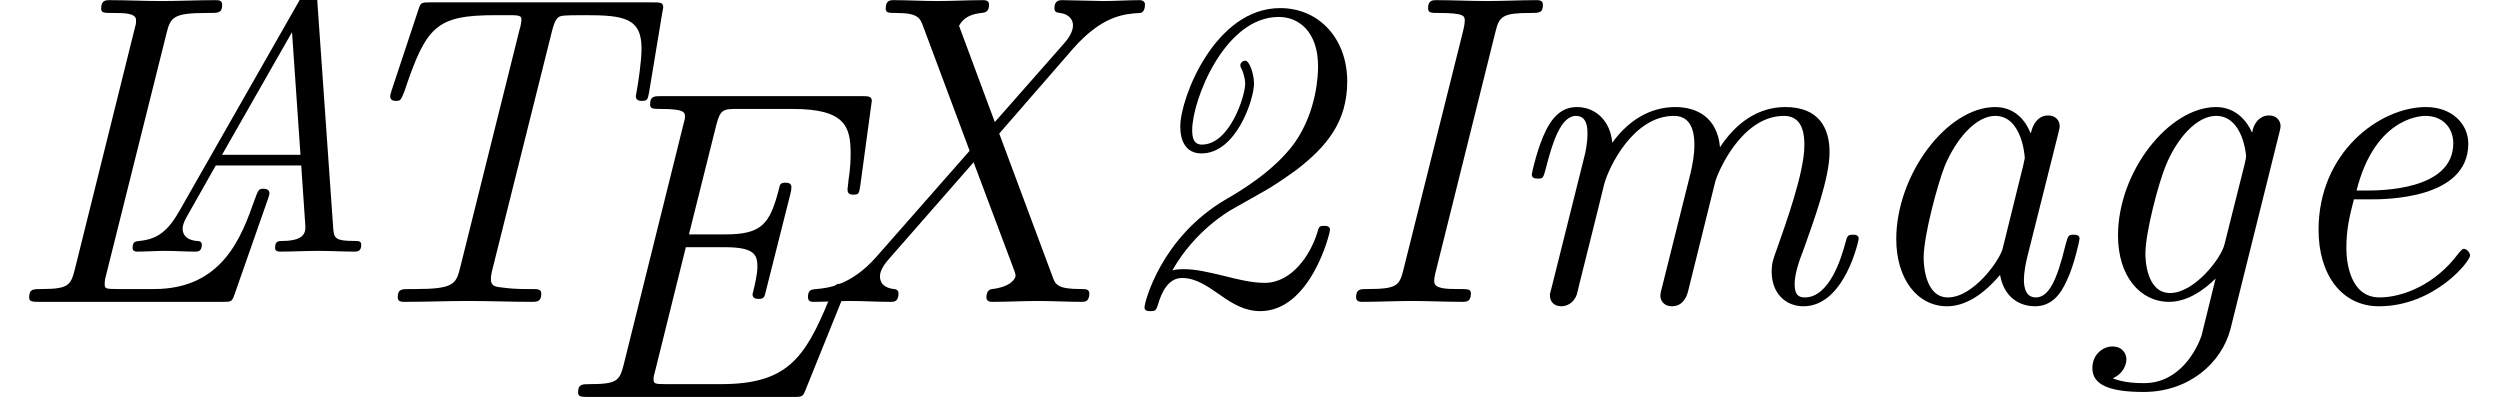
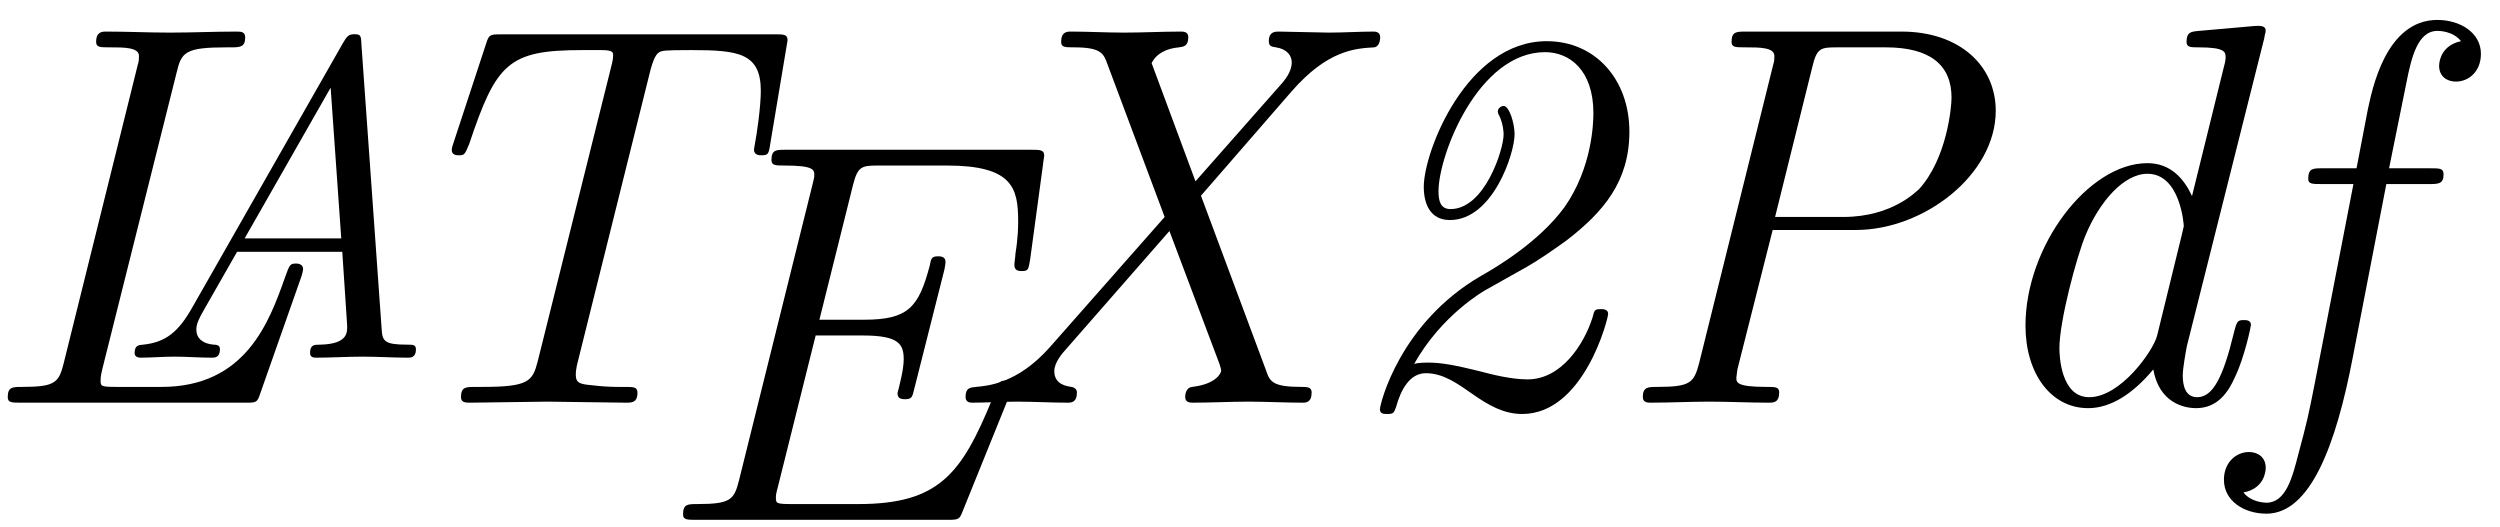
- <svg xmlns="http://www.w3.org/2000/svg" xmlns:xlink="http://www.w3.org/1999/xlink" height="22.274pt" version="1.1" viewBox="-72 -72 140.285 22.274" width="140.285pt">
+ <svg xmlns="http://www.w3.org/2000/svg" xmlns:xlink="http://www.w3.org/1999/xlink" width="114pt" height="24pt" viewBox="0 0 114 24" version="1.1">
  <defs>
-     <path d="M7.294 -5.166C7.81 -5.455 8.306 -5.806 8.802 -6.157C10.228 -7.253 11.199 -8.41 11.199 -10.311C11.199 -12.294 9.897 -13.741 8.058 -13.741C5.021 -13.741 3.389 -9.546 3.389 -8.203C3.389 -7.521 3.657 -6.943 4.38 -6.943C6.013 -6.943 6.839 -9.484 6.839 -10.207C6.839 -10.641 6.633 -11.282 6.426 -11.282C6.343 -11.282 6.199 -11.199 6.199 -11.075C6.199 -11.034 6.199 -10.992 6.261 -10.889C6.405 -10.579 6.426 -10.269 6.426 -10.207C6.426 -9.629 5.703 -7.356 4.401 -7.356C4.009 -7.356 3.947 -7.686 3.947 -8.038C3.947 -9.422 5.455 -13.327 7.996 -13.327C8.926 -13.327 9.835 -12.645 9.835 -11.013C9.835 -10.662 9.794 -8.947 8.74 -7.439C7.769 -6.095 6.095 -5.124 5.558 -4.814C2.459 -3.017 1.715 0.062 1.715 0.248S1.88 0.434 2.004 0.434C2.232 0.434 2.252 0.393 2.335 0.165C2.521 -0.496 2.851 -1.116 3.471 -1.116C4.133 -1.116 4.67 -0.723 5.269 -0.31C5.827 0.083 6.405 0.434 7.129 0.434C9.484 0.434 10.393 -3.203 10.393 -3.368C10.393 -3.554 10.207 -3.554 10.125 -3.554C9.877 -3.554 9.877 -3.513 9.794 -3.223C9.463 -2.17 8.596 -0.888 7.335 -0.888C6.715 -0.888 5.992 -1.074 5.496 -1.198C4.649 -1.405 4.091 -1.529 3.554 -1.529C3.451 -1.529 3.182 -1.529 3.017 -1.467C4.071 -3.347 5.703 -4.256 5.724 -4.277L7.294 -5.166Z" id="g0-50" />
-     <path d="M3.802 -2.314C3.161 -1.178 2.583 -0.703 1.55 -0.599C1.322 -0.579 1.157 -0.558 1.157 -0.207C1.157 0 1.364 0 1.405 0C1.901 0 2.459 -0.041 2.975 -0.041C3.533 -0.041 4.133 0 4.67 0C4.814 0 5.042 0 5.042 -0.393C5.042 -0.579 4.876 -0.599 4.752 -0.599C4.256 -0.641 3.967 -0.888 3.967 -1.281C3.967 -1.57 4.133 -1.839 4.318 -2.17L5.827 -4.835H10.621L10.848 -1.508C10.868 -1.178 10.91 -0.62 9.629 -0.599C9.339 -0.599 9.153 -0.599 9.153 -0.207C9.153 0 9.36 0 9.443 0C10.125 0 10.868 -0.041 11.571 -0.041C12.253 -0.041 12.955 0 13.617 0C13.741 0 13.989 0 13.989 -0.372C13.989 -0.599 13.844 -0.599 13.575 -0.599C12.563 -0.599 12.46 -0.744 12.418 -1.281L11.509 -14.257C11.488 -14.691 11.468 -14.753 11.178 -14.753S10.827 -14.629 10.683 -14.381L3.802 -2.314ZM6.178 -5.434L10.104 -12.315L10.579 -5.434H6.178Z" id="g0-65" />
-     <path d="M13.823 -4.835C13.906 -5.021 13.906 -5.062 13.906 -5.083C13.906 -5.29 13.699 -5.29 13.637 -5.29C13.534 -5.29 13.472 -5.29 13.41 -5.228C13.369 -5.186 13.203 -4.773 13.1 -4.546C11.964 -1.777 11.116 -0.599 8.038 -0.599H5.517C4.918 -0.599 4.897 -0.62 4.897 -0.847C4.897 -0.93 4.897 -0.971 4.98 -1.26L6.405 -7.005H8.203C9.587 -7.005 9.753 -6.674 9.753 -6.095C9.753 -5.724 9.608 -5.145 9.567 -4.98C9.567 -4.938 9.525 -4.856 9.525 -4.794C9.525 -4.587 9.732 -4.587 9.815 -4.587C10.063 -4.587 10.083 -4.67 10.145 -4.938L11.302 -9.525C11.323 -9.608 11.344 -9.732 11.344 -9.815C11.344 -10.021 11.137 -10.021 11.075 -10.021C10.827 -10.021 10.806 -9.959 10.745 -9.67C10.331 -8.1 9.959 -7.604 8.265 -7.604H6.55L7.831 -12.728C8.017 -13.451 8.162 -13.472 8.823 -13.472H11.406C13.885 -13.472 14.113 -12.625 14.113 -11.364C14.113 -11.178 14.113 -10.765 14.009 -10.104C14.009 -10.001 13.968 -9.794 13.968 -9.691C13.968 -9.463 14.154 -9.463 14.257 -9.463C14.505 -9.463 14.505 -9.525 14.567 -9.897L15.063 -13.555C15.063 -13.617 15.104 -13.782 15.104 -13.844C15.104 -14.071 14.939 -14.071 14.588 -14.071H5.269C4.918 -14.071 4.732 -14.071 4.732 -13.679C4.732 -13.472 4.897 -13.472 5.228 -13.472C6.364 -13.472 6.364 -13.307 6.364 -13.1C6.364 -13.038 6.364 -12.997 6.281 -12.707L3.492 -1.488C3.306 -0.765 3.182 -0.599 1.922 -0.599C1.55 -0.599 1.364 -0.599 1.364 -0.207C1.364 0 1.529 0 1.86 0H11.447C11.86 0 11.881 -0.021 12.005 -0.331L13.823 -4.835Z" id="g0-69" />
-     <path d="M7.81 -12.666C7.976 -13.369 8.182 -13.513 9.422 -13.513C9.856 -13.513 10.021 -13.513 10.021 -13.906C10.021 -14.113 9.815 -14.113 9.732 -14.113C8.968 -14.113 8.162 -14.071 7.397 -14.071C6.612 -14.071 5.806 -14.113 5.042 -14.113C4.876 -14.113 4.649 -14.113 4.649 -13.741C4.649 -13.513 4.794 -13.513 5.145 -13.513C6.364 -13.513 6.364 -13.369 6.364 -13.141C6.364 -13.1 6.364 -12.976 6.281 -12.645L3.492 -1.488C3.306 -0.744 3.182 -0.599 1.777 -0.599C1.488 -0.599 1.281 -0.599 1.281 -0.207C1.281 0 1.488 0 1.57 0C2.314 0 3.12 -0.041 3.885 -0.041C4.67 -0.041 5.496 0 6.261 0C6.426 0 6.653 0 6.653 -0.393C6.653 -0.599 6.509 -0.599 6.116 -0.599C5.538 -0.599 4.938 -0.599 4.938 -0.95C4.938 -1.074 4.938 -1.116 4.98 -1.302L7.81 -12.666Z" id="g0-73" />
-     <path d="M7.79 -12.563C7.976 -13.327 8.12 -13.513 9.691 -13.513H9.835C10.187 -13.513 10.393 -13.513 10.393 -13.885C10.393 -14.113 10.228 -14.113 10.063 -14.113C9.236 -14.113 8.368 -14.071 7.542 -14.071C6.736 -14.071 5.909 -14.113 5.124 -14.113C4.959 -14.113 4.732 -14.113 4.732 -13.72C4.732 -13.513 4.876 -13.513 5.269 -13.513C5.786 -13.513 6.364 -13.513 6.364 -13.183C6.364 -13.059 6.364 -12.997 6.323 -12.873L3.492 -1.488C3.306 -0.765 3.182 -0.599 1.922 -0.599C1.55 -0.599 1.364 -0.599 1.364 -0.207C1.364 0 1.529 0 1.86 0H10.393C10.827 0 10.848 0 10.972 -0.351L12.542 -4.835C12.563 -4.897 12.604 -5.021 12.604 -5.083C12.604 -5.228 12.48 -5.29 12.336 -5.29C12.108 -5.29 12.088 -5.269 11.902 -4.752C11.302 -3.058 10.414 -0.599 7.211 -0.599H5.517C4.918 -0.599 4.897 -0.62 4.897 -0.847C4.897 -1.012 4.938 -1.178 4.98 -1.322L7.79 -12.563Z" id="g0-76" />
-     <path d="M11.158 -12.645C11.302 -13.224 11.426 -13.327 11.592 -13.369C11.736 -13.41 12.336 -13.41 12.707 -13.41C14.505 -13.41 15.352 -13.286 15.352 -11.86C15.352 -11.24 15.187 -10.187 15.125 -9.856C15.125 -9.815 15.084 -9.67 15.084 -9.629C15.084 -9.401 15.29 -9.401 15.373 -9.401C15.621 -9.401 15.642 -9.463 15.704 -9.794L16.323 -13.534C16.365 -13.741 16.365 -13.761 16.365 -13.782C16.365 -14.009 16.22 -14.009 15.869 -14.009H5.496C5.062 -14.009 5.021 -14.009 4.918 -13.679L3.657 -9.877C3.637 -9.815 3.595 -9.67 3.595 -9.608C3.595 -9.401 3.802 -9.401 3.864 -9.401C4.071 -9.401 4.091 -9.422 4.256 -9.835C5.29 -12.914 5.744 -13.41 8.554 -13.41H9.257C9.732 -13.41 9.732 -13.327 9.732 -13.183C9.732 -13.059 9.67 -12.79 9.649 -12.749L6.86 -1.57C6.674 -0.806 6.509 -0.599 4.752 -0.599H4.504C4.133 -0.599 3.947 -0.599 3.947 -0.207C3.947 0 4.133 0 4.298 0C5.248 0 6.261 -0.041 7.232 -0.041C8.224 -0.041 9.257 0 10.228 0C10.435 0 10.662 0 10.662 -0.372C10.662 -0.599 10.517 -0.599 10.166 -0.599H9.918C9.567 -0.599 9.236 -0.62 8.906 -0.661C8.513 -0.703 8.306 -0.723 8.306 -1.054C8.306 -1.157 8.306 -1.198 8.348 -1.405L11.158 -12.645Z" id="g0-84" />
-     <path d="M9.939 -7.872L13.389 -11.84C14.753 -13.389 15.786 -13.472 16.53 -13.513C16.695 -13.534 16.757 -13.72 16.757 -13.906S16.571 -14.113 16.509 -14.113C15.972 -14.113 15.352 -14.071 14.794 -14.071C14.381 -14.071 13.307 -14.113 12.893 -14.113C12.769 -14.113 12.521 -14.113 12.521 -13.741C12.521 -13.534 12.645 -13.534 12.79 -13.513C13.224 -13.451 13.389 -13.183 13.389 -12.935C13.389 -12.604 13.141 -12.274 12.935 -12.046L9.732 -8.41L8.058 -12.914C8.265 -13.307 8.658 -13.472 9.112 -13.513C9.277 -13.534 9.463 -13.555 9.463 -13.906C9.463 -14.113 9.257 -14.113 9.174 -14.113C8.472 -14.113 7.728 -14.071 7.025 -14.071C6.364 -14.071 5.641 -14.113 5 -14.113C4.856 -14.113 4.628 -14.113 4.628 -13.72C4.628 -13.513 4.773 -13.513 5.124 -13.513C6.157 -13.513 6.24 -13.265 6.385 -12.873L8.554 -7.067L4.194 -2.108C2.975 -0.723 1.839 -0.641 1.384 -0.599C1.178 -0.579 0.992 -0.579 0.992 -0.227C0.992 -0.021 1.136 0 1.24 0C1.777 0 2.397 -0.041 2.955 -0.041C3.575 -0.041 4.256 0 4.856 0C5 0 5.228 0 5.228 -0.393C5.228 -0.579 5.062 -0.599 5.021 -0.599C4.856 -0.62 4.36 -0.682 4.36 -1.198C4.36 -1.529 4.67 -1.88 4.814 -2.046L8.74 -6.529L10.641 -1.467C10.662 -1.426 10.703 -1.281 10.703 -1.219C10.703 -1.116 10.517 -0.703 9.608 -0.599C9.401 -0.579 9.339 -0.393 9.339 -0.207C9.339 0 9.546 0 9.629 0C10.311 0 11.054 -0.041 11.757 -0.041C12.418 -0.041 13.141 0 13.803 0C13.927 0 14.154 0 14.154 -0.393C14.154 -0.599 13.968 -0.599 13.761 -0.599C12.645 -0.599 12.563 -0.806 12.418 -1.219L9.939 -7.872Z" id="g0-88" />
-     <path d="M9.815 -7.893C9.877 -8.12 9.877 -8.182 9.877 -8.224C9.877 -8.451 9.711 -8.72 9.339 -8.72C8.678 -8.72 8.534 -7.914 8.534 -7.914L8.513 -7.893C8.12 -8.864 7.418 -9.112 6.86 -9.112C4.608 -9.112 2.232 -5.951 2.232 -2.934C2.232 -1.095 3.203 0.207 4.608 0.207C5.455 0.207 6.302 -0.331 7.087 -1.26C7.315 0 8.244 0.207 8.72 0.207C9.525 0.207 9.939 -0.393 10.207 -0.992C10.559 -1.715 10.806 -2.893 10.806 -2.955C10.806 -3.141 10.621 -3.141 10.538 -3.141C10.29 -3.141 10.269 -3.12 10.145 -2.645C9.732 -0.93 9.339 -0.207 8.761 -0.207C8.306 -0.207 8.203 -0.641 8.203 -1.033C8.203 -1.343 8.286 -1.818 8.368 -2.128L9.815 -7.893ZM7.211 -2.5C7.087 -1.963 5.847 -0.207 4.649 -0.207C3.554 -0.207 3.513 -1.818 3.513 -2.066C3.513 -3.099 4.174 -5.538 4.504 -6.364C5.042 -7.645 5.971 -8.699 6.86 -8.699C8.1 -8.699 8.244 -6.86 8.244 -6.715C8.244 -6.695 8.182 -6.467 8.182 -6.426L7.211 -2.5Z" id="g0-97" />
-     <path d="M4.752 -4.794C5.476 -4.794 9.36 -4.794 9.36 -7.397C9.36 -8.327 8.596 -9.112 7.377 -9.112C5.228 -9.112 2.356 -7.005 2.356 -3.368C2.356 -1.281 3.43 0.207 5.186 0.207C7.748 0.207 9.443 -1.88 9.443 -2.17C9.443 -2.314 9.277 -2.48 9.153 -2.48C9.092 -2.48 9.071 -2.459 8.906 -2.273C7.81 -0.785 6.261 -0.207 5.207 -0.207C3.843 -0.207 3.657 -1.839 3.657 -2.5C3.657 -3.409 3.802 -3.988 4.009 -4.794H4.752ZM4.133 -5.207C4.959 -8.492 6.984 -8.699 7.356 -8.699C8.182 -8.699 8.658 -8.12 8.658 -7.418C8.658 -5.207 5.228 -5.207 4.566 -5.207H4.133Z" id="g0-101" />
-     <path d="M9.815 -7.893C9.877 -8.12 9.877 -8.182 9.877 -8.224C9.877 -8.451 9.711 -8.72 9.339 -8.72C8.864 -8.72 8.596 -8.286 8.554 -7.934H8.534C8.327 -8.41 7.81 -9.112 6.86 -9.112C4.67 -9.112 2.273 -6.116 2.273 -3.099C2.273 -1.198 3.306 0 4.67 0C5.765 0 6.695 -0.95 6.839 -1.095L6.178 1.591C5.951 2.232 5.166 3.802 3.492 3.802C3.265 3.802 2.562 3.802 2.025 3.575C2.48 3.389 2.665 2.975 2.665 2.686C2.665 2.418 2.48 2.087 2.004 2.087C1.591 2.087 1.074 2.438 1.074 3.099C1.074 3.885 1.88 4.215 3.471 4.215C5.579 4.215 7.129 2.872 7.542 1.24L9.815 -7.893ZM7.253 -2.686C7.087 -2.004 5.827 -0.413 4.711 -0.413S3.554 -2.004 3.554 -2.252C3.554 -3.244 4.174 -5.579 4.504 -6.364C5.021 -7.645 5.951 -8.699 6.86 -8.699C8.1 -8.699 8.265 -6.922 8.265 -6.798C8.265 -6.757 8.244 -6.653 8.203 -6.467L7.253 -2.686Z" id="g0-103" />
-     <path d="M10.29 -5.6C10.414 -6.075 11.53 -8.699 13.513 -8.699C14.464 -8.699 14.464 -7.666 14.464 -7.315C14.464 -6.033 13.555 -3.554 13.203 -2.541C13.017 -2.025 12.935 -1.839 12.935 -1.405C12.935 -0.413 13.575 0.207 14.422 0.207C16.344 0.207 17.005 -2.872 17.005 -2.955C17.005 -3.141 16.819 -3.141 16.737 -3.141C16.489 -3.141 16.468 -3.079 16.385 -2.769C16.199 -2.066 15.642 -0.207 14.484 -0.207C14.174 -0.207 14.009 -0.351 14.009 -0.827C14.009 -1.322 14.236 -1.963 14.402 -2.376C14.939 -3.885 15.642 -5.806 15.642 -7.005C15.642 -8.1 15.166 -9.112 13.575 -9.112C12.294 -9.112 11.261 -8.368 10.517 -7.232C10.393 -8.637 9.422 -9.112 8.43 -9.112C7.232 -9.112 6.219 -8.472 5.476 -7.439C5.414 -8.368 4.773 -9.112 3.823 -9.112C3.347 -9.112 2.81 -8.906 2.376 -8.017C1.984 -7.253 1.715 -6.013 1.715 -5.971C1.715 -5.806 1.818 -5.765 2.004 -5.765C2.232 -5.765 2.252 -5.786 2.376 -6.261C2.686 -7.48 3.079 -8.699 3.781 -8.699C4.318 -8.699 4.318 -8.1 4.318 -7.852C4.318 -7.459 4.236 -7.005 4.153 -6.715L2.645 -0.682C2.562 -0.393 2.562 -0.372 2.562 -0.289C2.562 -0.041 2.727 0.207 3.099 0.207C3.347 0.207 3.678 0.062 3.823 -0.351C3.864 -0.558 4.649 -3.657 4.773 -4.174C4.876 -4.628 5 -5.062 5.104 -5.517C5.31 -6.281 6.447 -8.699 8.368 -8.699C9.319 -8.699 9.319 -7.645 9.319 -7.315C9.319 -6.901 9.236 -6.447 9.153 -6.075L7.79 -0.62C7.728 -0.393 7.728 -0.331 7.728 -0.289C7.728 -0.062 7.893 0.207 8.265 0.207C8.74 0.207 8.947 -0.165 9.03 -0.517L10.29 -5.6Z" id="g0-109" />
-     <use id="g1-50" transform="scale(1.199614)" xlink:href="#g0-50" />
-     <use id="g1-69" transform="scale(1.199614)" xlink:href="#g0-69" />
-     <use id="g1-73" transform="scale(1.199614)" xlink:href="#g0-73" />
-     <use id="g1-76" transform="scale(1.199614)" xlink:href="#g0-76" />
-     <use id="g1-84" transform="scale(1.199614)" xlink:href="#g0-84" />
-     <use id="g1-88" transform="scale(1.199614)" xlink:href="#g0-88" />
-     <use id="g1-97" transform="scale(1.199614)" xlink:href="#g0-97" />
-     <use id="g1-101" transform="scale(1.199614)" xlink:href="#g0-101" />
-     <use id="g1-103" transform="scale(1.199614)" xlink:href="#g0-103" />
-     <use id="g1-109" transform="scale(1.199614)" xlink:href="#g0-109" />
+     <g>
+       <symbol overflow="visible" id="glyph0-0">
+         <path style="stroke:none;" d="" />
+       </symbol>
+       <symbol overflow="visible" id="glyph0-1">
+         <path style="stroke:none;" d="M 15.047 -5.797 C 15.062 -5.875 15.109 -6.016 15.109 -6.094 C 15.109 -6.266 14.969 -6.344 14.797 -6.344 C 14.516 -6.344 14.5 -6.312 14.281 -5.703 C 13.562 -3.672 12.484 -0.719 8.656 -0.719 L 6.609 -0.719 C 5.891 -0.719 5.875 -0.75 5.875 -1.016 C 5.875 -1.219 5.922 -1.406 5.969 -1.594 L 9.344 -15.062 C 9.562 -15.984 9.734 -16.203 11.625 -16.203 L 11.797 -16.203 C 12.219 -16.203 12.469 -16.203 12.469 -16.656 C 12.469 -16.922 12.266 -16.922 12.062 -16.922 C 11.078 -16.922 10.031 -16.875 9.047 -16.875 C 8.078 -16.875 7.094 -16.922 6.141 -16.922 C 5.953 -16.922 5.672 -16.922 5.672 -16.453 C 5.672 -16.203 5.844 -16.203 6.312 -16.203 C 6.938 -16.203 7.625 -16.203 7.625 -15.812 C 7.625 -15.656 7.625 -15.594 7.578 -15.438 L 4.188 -1.781 C 3.969 -0.922 3.812 -0.719 2.297 -0.719 C 1.859 -0.719 1.641 -0.719 1.641 -0.25 C 1.641 0 1.828 0 2.234 0 L 12.469 0 C 12.984 0 13.016 0 13.156 -0.422 Z M 15.047 -5.797 " />
+       </symbol>
+       <symbol overflow="visible" id="glyph0-2">
+         <path style="stroke:none;" d="M 18.828 -11.75 L 19.578 -16.234 C 19.625 -16.484 19.625 -16.531 19.625 -16.531 C 19.625 -16.797 19.453 -16.797 19.031 -16.797 L 6.594 -16.797 C 6.078 -16.797 6.016 -16.797 5.891 -16.406 L 4.391 -11.844 C 4.359 -11.766 4.312 -11.594 4.312 -11.516 C 4.312 -11.281 4.562 -11.281 4.641 -11.281 C 4.875 -11.281 4.906 -11.297 5.109 -11.797 C 6.344 -15.484 6.891 -16.078 10.266 -16.078 L 11.109 -16.078 C 11.672 -16.078 11.672 -15.984 11.672 -15.812 C 11.672 -15.656 11.594 -15.344 11.578 -15.297 L 8.234 -1.891 C 8 -0.969 7.812 -0.719 5.703 -0.719 L 5.406 -0.719 C 4.953 -0.719 4.734 -0.719 4.734 -0.25 C 4.734 0 4.953 0 5.156 0 L 8.672 -0.047 L 12.266 0 C 12.516 0 12.781 0 12.781 -0.453 C 12.781 -0.719 12.609 -0.719 12.188 -0.719 L 11.891 -0.719 C 11.469 -0.719 11.078 -0.75 10.688 -0.797 C 10.203 -0.844 9.969 -0.875 9.969 -1.266 C 9.969 -1.391 9.969 -1.438 10.016 -1.688 L 13.375 -15.172 C 13.562 -15.859 13.703 -15.984 13.906 -16.031 C 14.078 -16.078 14.797 -16.078 15.234 -16.078 C 17.391 -16.078 18.406 -15.938 18.406 -14.219 C 18.406 -13.484 18.219 -12.219 18.141 -11.828 L 18.094 -11.547 C 18.094 -11.281 18.344 -11.281 18.438 -11.281 C 18.734 -11.281 18.766 -11.344 18.828 -11.75 Z M 18.828 -11.75 " />
+       </symbol>
+       <symbol overflow="visible" id="glyph0-3">
+         <path style="stroke:none;" d="M 16.672 -6.094 C 16.672 -6.344 16.438 -6.344 16.359 -6.344 C 16.234 -6.344 16.156 -6.344 16.078 -6.266 C 16.031 -6.219 15.828 -5.719 15.719 -5.453 C 14.344 -2.125 13.328 -0.719 9.641 -0.719 L 6.609 -0.719 C 5.891 -0.719 5.875 -0.75 5.875 -1.016 C 5.875 -1.109 5.875 -1.172 5.969 -1.516 L 7.688 -8.406 L 9.844 -8.406 C 11.5 -8.406 11.703 -8 11.703 -7.312 C 11.703 -6.859 11.516 -6.172 11.469 -5.969 C 11.469 -5.969 11.422 -5.828 11.422 -5.75 C 11.422 -5.5 11.672 -5.5 11.766 -5.5 C 12.062 -5.5 12.094 -5.594 12.172 -5.922 L 13.562 -11.422 C 13.578 -11.516 13.609 -11.672 13.609 -11.766 C 13.609 -12.016 13.359 -12.016 13.281 -12.016 C 12.984 -12.016 12.953 -11.938 12.891 -11.594 C 12.391 -9.719 11.938 -9.125 9.906 -9.125 L 7.859 -9.125 L 9.391 -15.266 C 9.609 -16.125 9.781 -16.156 10.578 -16.156 L 13.672 -16.156 C 16.656 -16.156 16.922 -15.141 16.922 -13.625 C 16.922 -13.406 16.922 -12.906 16.797 -12.125 C 16.797 -12 16.75 -11.75 16.75 -11.625 C 16.75 -11.344 16.969 -11.344 17.094 -11.344 C 17.391 -11.344 17.391 -11.422 17.469 -11.875 L 18.062 -16.25 C 18.062 -16.328 18.109 -16.531 18.109 -16.609 C 18.109 -16.875 17.922 -16.875 17.5 -16.875 L 6.312 -16.875 C 5.891 -16.875 5.672 -16.875 5.672 -16.406 C 5.672 -16.156 5.875 -16.156 6.266 -16.156 C 7.625 -16.156 7.625 -15.953 7.625 -15.719 C 7.625 -15.641 7.625 -15.594 7.531 -15.234 L 4.188 -1.781 C 3.969 -0.922 3.812 -0.719 2.297 -0.719 C 1.859 -0.719 1.641 -0.719 1.641 -0.25 C 1.641 0 1.828 0 2.234 0 L 13.734 0 C 14.219 0 14.25 -0.031 14.391 -0.391 L 16.578 -5.797 C 16.672 -6.016 16.672 -6.094 16.672 -6.094 Z M 16.672 -6.094 " />
+       </symbol>
+       <symbol overflow="visible" id="glyph0-4">
+         <path style="stroke:none;" d="M 16.969 -0.469 C 16.969 -0.719 16.75 -0.719 16.5 -0.719 C 15.172 -0.719 15.062 -0.969 14.891 -1.469 L 11.922 -9.438 L 16.062 -14.203 C 17.688 -16.062 18.938 -16.156 19.828 -16.203 C 20.016 -16.234 20.094 -16.453 20.094 -16.672 C 20.094 -16.906 19.875 -16.922 19.797 -16.922 C 19.156 -16.922 18.406 -16.875 17.75 -16.875 L 15.469 -16.922 C 15.312 -16.922 15.016 -16.922 15.016 -16.484 C 15.016 -16.234 15.172 -16.234 15.344 -16.203 C 15.859 -16.125 16.062 -15.812 16.062 -15.516 C 16.062 -15.109 15.766 -14.719 15.516 -14.453 L 11.672 -10.094 L 9.672 -15.484 C 9.906 -15.953 10.391 -16.156 10.922 -16.203 C 11.125 -16.234 11.344 -16.25 11.344 -16.672 C 11.344 -16.922 11.109 -16.922 11 -16.922 C 10.156 -16.922 9.266 -16.875 8.422 -16.875 C 7.625 -16.875 6.766 -16.922 6 -16.922 C 5.828 -16.922 5.547 -16.922 5.547 -16.453 C 5.547 -16.203 5.719 -16.203 6.141 -16.203 C 7.391 -16.203 7.484 -15.906 7.656 -15.438 L 10.266 -8.469 L 5.031 -2.531 C 3.562 -0.875 2.203 -0.766 1.656 -0.719 C 1.406 -0.688 1.188 -0.688 1.188 -0.266 C 1.188 -0.031 1.359 0 1.484 0 C 2.125 0 2.875 -0.047 3.547 -0.047 C 4.281 -0.047 5.109 0 5.828 0 C 6 0 6.266 0 6.266 -0.469 C 6.266 -0.688 6.016 -0.719 6.016 -0.719 C 5.828 -0.75 5.234 -0.812 5.234 -1.438 C 5.234 -1.828 5.594 -2.25 5.781 -2.453 L 10.484 -7.828 L 12.766 -1.766 C 12.781 -1.703 12.844 -1.531 12.844 -1.469 C 12.844 -1.344 12.609 -0.844 11.516 -0.719 C 11.281 -0.688 11.203 -0.469 11.203 -0.25 C 11.203 0 11.453 0 11.547 0 C 12.359 0 13.266 -0.047 14.094 -0.047 C 14.891 -0.047 15.766 0 16.547 0 C 16.703 0 16.969 0 16.969 -0.469 Z M 16.969 -0.469 " />
+       </symbol>
+       <symbol overflow="visible" id="glyph0-5">
+         <path style="stroke:none;" d="M 12.469 -4.047 C 12.469 -4.266 12.234 -4.266 12.141 -4.266 C 11.844 -4.266 11.844 -4.219 11.75 -3.859 C 11.344 -2.609 10.312 -1.062 8.797 -1.062 C 8.047 -1.062 7.188 -1.281 6.594 -1.438 C 5.578 -1.688 4.906 -1.828 4.266 -1.828 C 4.141 -1.828 3.812 -1.828 3.625 -1.766 C 4.875 -4.016 6.859 -5.125 6.859 -5.125 L 8.75 -6.188 C 9.375 -6.547 9.969 -6.969 10.562 -7.391 C 12.266 -8.703 13.438 -10.094 13.438 -12.359 C 13.438 -14.75 11.875 -16.484 9.672 -16.484 C 6.016 -16.484 4.062 -11.453 4.062 -9.844 C 4.062 -9.016 4.391 -8.328 5.25 -8.328 C 7.219 -8.328 8.203 -11.375 8.203 -12.234 C 8.203 -12.766 7.953 -13.531 7.703 -13.531 C 7.609 -13.531 7.438 -13.438 7.438 -13.281 C 7.438 -13.281 7.438 -13.188 7.516 -13.062 C 7.688 -12.688 7.703 -12.312 7.703 -12.234 C 7.703 -11.547 6.844 -8.828 5.281 -8.828 C 4.812 -8.828 4.734 -9.219 4.734 -9.641 C 4.734 -11.297 6.547 -15.984 9.594 -15.984 C 10.703 -15.984 11.797 -15.172 11.797 -13.203 C 11.797 -12.781 11.75 -10.734 10.484 -8.922 C 9.312 -7.312 7.312 -6.141 6.672 -5.781 C 2.953 -3.625 2.062 0.078 2.062 0.297 C 2.062 0.516 2.25 0.516 2.406 0.516 C 2.672 0.516 2.703 0.469 2.797 0.203 C 3.016 -0.594 3.422 -1.344 4.156 -1.344 C 4.953 -1.344 5.594 -0.875 6.312 -0.375 C 6.984 0.094 7.688 0.516 8.547 0.516 C 11.375 0.516 12.469 -3.844 12.469 -4.047 Z M 12.469 -4.047 " />
+       </symbol>
+       <symbol overflow="visible" id="glyph0-6">
+         <path style="stroke:none;" d="M 17.75 -13.312 C 17.75 -15.359 16.109 -16.922 13.453 -16.922 L 6.375 -16.922 C 5.922 -16.922 5.703 -16.922 5.703 -16.453 C 5.703 -16.203 5.875 -16.203 6.344 -16.203 C 6.969 -16.203 7.656 -16.203 7.656 -15.812 C 7.656 -15.656 7.656 -15.594 7.609 -15.438 L 4.219 -1.781 C 3.984 -0.922 3.844 -0.719 2.328 -0.719 C 1.891 -0.719 1.656 -0.719 1.656 -0.25 C 1.656 0 1.906 0 2 0 C 2.875 0 3.797 -0.047 4.688 -0.047 C 5.578 -0.047 6.547 0 7.406 0 C 7.609 0 7.875 0 7.875 -0.469 C 7.875 -0.719 7.688 -0.719 7.312 -0.719 C 5.922 -0.719 5.922 -0.922 5.922 -1.141 L 5.969 -1.516 L 7.578 -7.875 L 11.375 -7.875 C 14.469 -7.875 17.75 -10.391 17.75 -13.312 Z M 15.734 -13.906 C 15.734 -13.453 15.516 -11.125 14.25 -9.734 C 14.156 -9.672 13.062 -8.469 10.797 -8.469 L 7.688 -8.469 L 9.375 -15.266 C 9.594 -16.203 9.766 -16.203 10.578 -16.203 L 12.734 -16.203 C 14.766 -16.203 15.734 -15.391 15.734 -13.906 Z M 15.734 -13.906 " />
+       </symbol>
+       <symbol overflow="visible" id="glyph0-7">
+         <path style="stroke:none;" d="M 12.953 -3.547 C 12.953 -3.766 12.734 -3.766 12.641 -3.766 C 12.344 -3.766 12.312 -3.734 12.172 -3.172 C 11.672 -1.109 11.203 -0.25 10.5 -0.25 C 9.969 -0.25 9.844 -0.766 9.844 -1.234 C 9.844 -1.562 9.969 -2.25 10.031 -2.578 L 13.562 -16.625 C 13.578 -16.781 13.625 -16.875 13.625 -16.953 C 13.625 -17.172 13.453 -17.203 13.062 -17.172 L 10.578 -16.953 C 10.234 -16.922 10.016 -16.906 10.016 -16.453 C 10.016 -16.203 10.203 -16.203 10.562 -16.203 C 11.797 -16.203 11.797 -15.984 11.797 -15.734 C 11.797 -15.609 11.75 -15.406 11.719 -15.312 L 10.266 -9.422 C 9.906 -10.203 9.297 -10.922 8.234 -10.922 C 5.531 -10.922 2.672 -7.141 2.672 -3.516 C 2.672 -1.312 3.844 0.25 5.531 0.25 C 6.547 0.25 7.562 -0.391 8.5 -1.516 C 8.766 0 9.891 0.25 10.453 0.25 C 11.422 0.25 11.922 -0.469 12.234 -1.188 C 12.656 -2.062 12.953 -3.469 12.953 -3.547 Z M 8.672 -3.047 C 8.5 -2.375 7.016 -0.25 5.578 -0.25 C 4.266 -0.25 4.219 -2.188 4.219 -2.484 C 4.219 -3.719 5 -6.641 5.406 -7.625 C 6.047 -9.172 7.156 -10.438 8.234 -10.438 C 9.734 -10.438 9.891 -8.125 9.891 -8.047 L 9.812 -7.703 Z M 8.672 -3.047 " />
+       </symbol>
+       <symbol overflow="visible" id="glyph0-8">
+         <path style="stroke:none;" d="M 11.047 -15.906 C 11.047 -16.875 10.094 -17.453 9.062 -17.453 C 6.688 -17.453 6.078 -14.219 5.891 -13.375 L 5.375 -10.688 L 3.812 -10.688 C 3.391 -10.688 3.172 -10.688 3.172 -10.203 C 3.172 -9.969 3.375 -9.969 3.766 -9.969 L 5.234 -9.969 L 3.469 -0.875 C 3.172 0.625 3.125 0.844 2.719 2.359 C 2.453 3.391 2.156 4.562 1.266 4.562 C 1.172 4.562 0.547 4.531 0.219 4.094 C 1.141 3.922 1.234 3.172 1.234 2.969 C 1.234 2.5 0.891 2.25 0.469 2.25 C -0.094 2.25 -0.672 2.703 -0.672 3.516 C -0.672 4.484 0.25 5.062 1.266 5.062 C 3.266 5.062 4.438 1.938 5.203 -2.062 L 6.734 -9.969 L 8.672 -9.969 C 9.094 -9.969 9.344 -9.969 9.344 -10.406 C 9.344 -10.688 9.172 -10.688 8.75 -10.688 L 6.859 -10.688 L 7.656 -14.625 C 7.875 -15.719 8.156 -16.953 9.062 -16.953 C 9.141 -16.953 9.766 -16.953 10.141 -16.484 C 9.297 -16.312 9.141 -15.641 9.141 -15.359 C 9.141 -14.891 9.484 -14.641 9.906 -14.641 C 10.484 -14.641 11.047 -15.094 11.047 -15.906 Z M 11.047 -15.906 " />
+       </symbol>
+       <symbol overflow="visible" id="glyph1-0">
+         <path style="stroke:none;" d="" />
+       </symbol>
+       <symbol overflow="visible" id="glyph1-1">
+         <path style="stroke:none;" d="M 13.984 -0.375 C 13.984 -0.594 13.844 -0.594 13.578 -0.594 C 12.562 -0.594 12.453 -0.75 12.422 -1.281 L 11.5 -14.25 C 11.484 -14.688 11.469 -14.75 11.172 -14.75 C 10.891 -14.75 10.828 -14.625 10.672 -14.375 L 3.797 -2.312 C 3.156 -1.172 2.578 -0.703 1.547 -0.594 C 1.328 -0.578 1.156 -0.562 1.156 -0.203 C 1.156 0 1.406 0 1.406 0 C 1.906 0 2.453 -0.047 2.969 -0.047 C 3.531 -0.047 4.125 0 4.672 0 C 4.812 0 5.047 0 5.047 -0.391 C 5.047 -0.578 4.875 -0.594 4.75 -0.594 C 4.25 -0.641 3.969 -0.891 3.969 -1.281 C 3.969 -1.562 4.125 -1.844 4.312 -2.172 L 5.828 -4.828 L 10.625 -4.828 L 10.844 -1.516 C 10.859 -1.172 10.906 -0.625 9.625 -0.594 C 9.344 -0.594 9.156 -0.594 9.156 -0.203 C 9.156 0 9.359 0 9.438 0 C 10.125 0 10.859 -0.047 11.562 -0.047 C 12.25 -0.047 12.953 0 13.609 0 C 13.734 0 13.984 0 13.984 -0.375 Z M 10.578 -5.438 L 6.172 -5.438 L 10.094 -12.312 Z M 10.578 -5.438 " />
+       </symbol>
+     </g>
  </defs>
-   <g id="page1">
-     <use x="-72" xlink:href="#g1-76" y="-55.062" />
-     <use x="-65.718" xlink:href="#g0-65" y="-57.881" />
-     <use x="-54.417" xlink:href="#g1-84" y="-55.062" />
-     <use x="-41.198" xlink:href="#g1-69" y="-49.726" />
-     <use x="-27.852" xlink:href="#g1-88" y="-55.062" />
-     <use x="-9.836" xlink:href="#g1-50" y="-55.062" />
-     <use x="2.558" xlink:href="#g1-73" y="-55.062" />
-     <use x="11.899" xlink:href="#g1-109" y="-55.062" />
-     <use x="31.729" xlink:href="#g1-97" y="-55.062" />
-     <use x="44.123" xlink:href="#g1-103" y="-55.062" />
-     <use x="55.277" xlink:href="#g1-101" y="-55.062" />
+   <g id="surface1">
+     <g style="fill:rgb(0%,0%,0%);fill-opacity:1;">
+       <use xlink:href="#glyph0-1" x="-1.288" y="18.362" />
+     </g>
+     <g style="fill:rgb(0%,0%,0%);fill-opacity:1;">
+       <use xlink:href="#glyph1-1" x="4.983" y="16.31" />
+     </g>
+     <g style="fill:rgb(0%,0%,0%);fill-opacity:1;">
+       <use xlink:href="#glyph0-2" x="16.287" y="18.362" />
+     </g>
+     <g style="fill:rgb(0%,0%,0%);fill-opacity:1;">
+       <use xlink:href="#glyph0-3" x="29.506" y="23.704" />
+     </g>
+     <g style="fill:rgb(0%,0%,0%);fill-opacity:1;">
+       <use xlink:href="#glyph0-4" x="42.842" y="18.362" />
+       <use xlink:href="#glyph0-5" x="60.862" y="18.362" />
+       <use xlink:href="#glyph0-6" x="73.256" y="18.362" />
+       <use xlink:href="#glyph0-7" x="89.69" y="18.362" />
+       <use xlink:href="#glyph0-8" x="102.083" y="18.362" />
+     </g>
  </g>
</svg>
